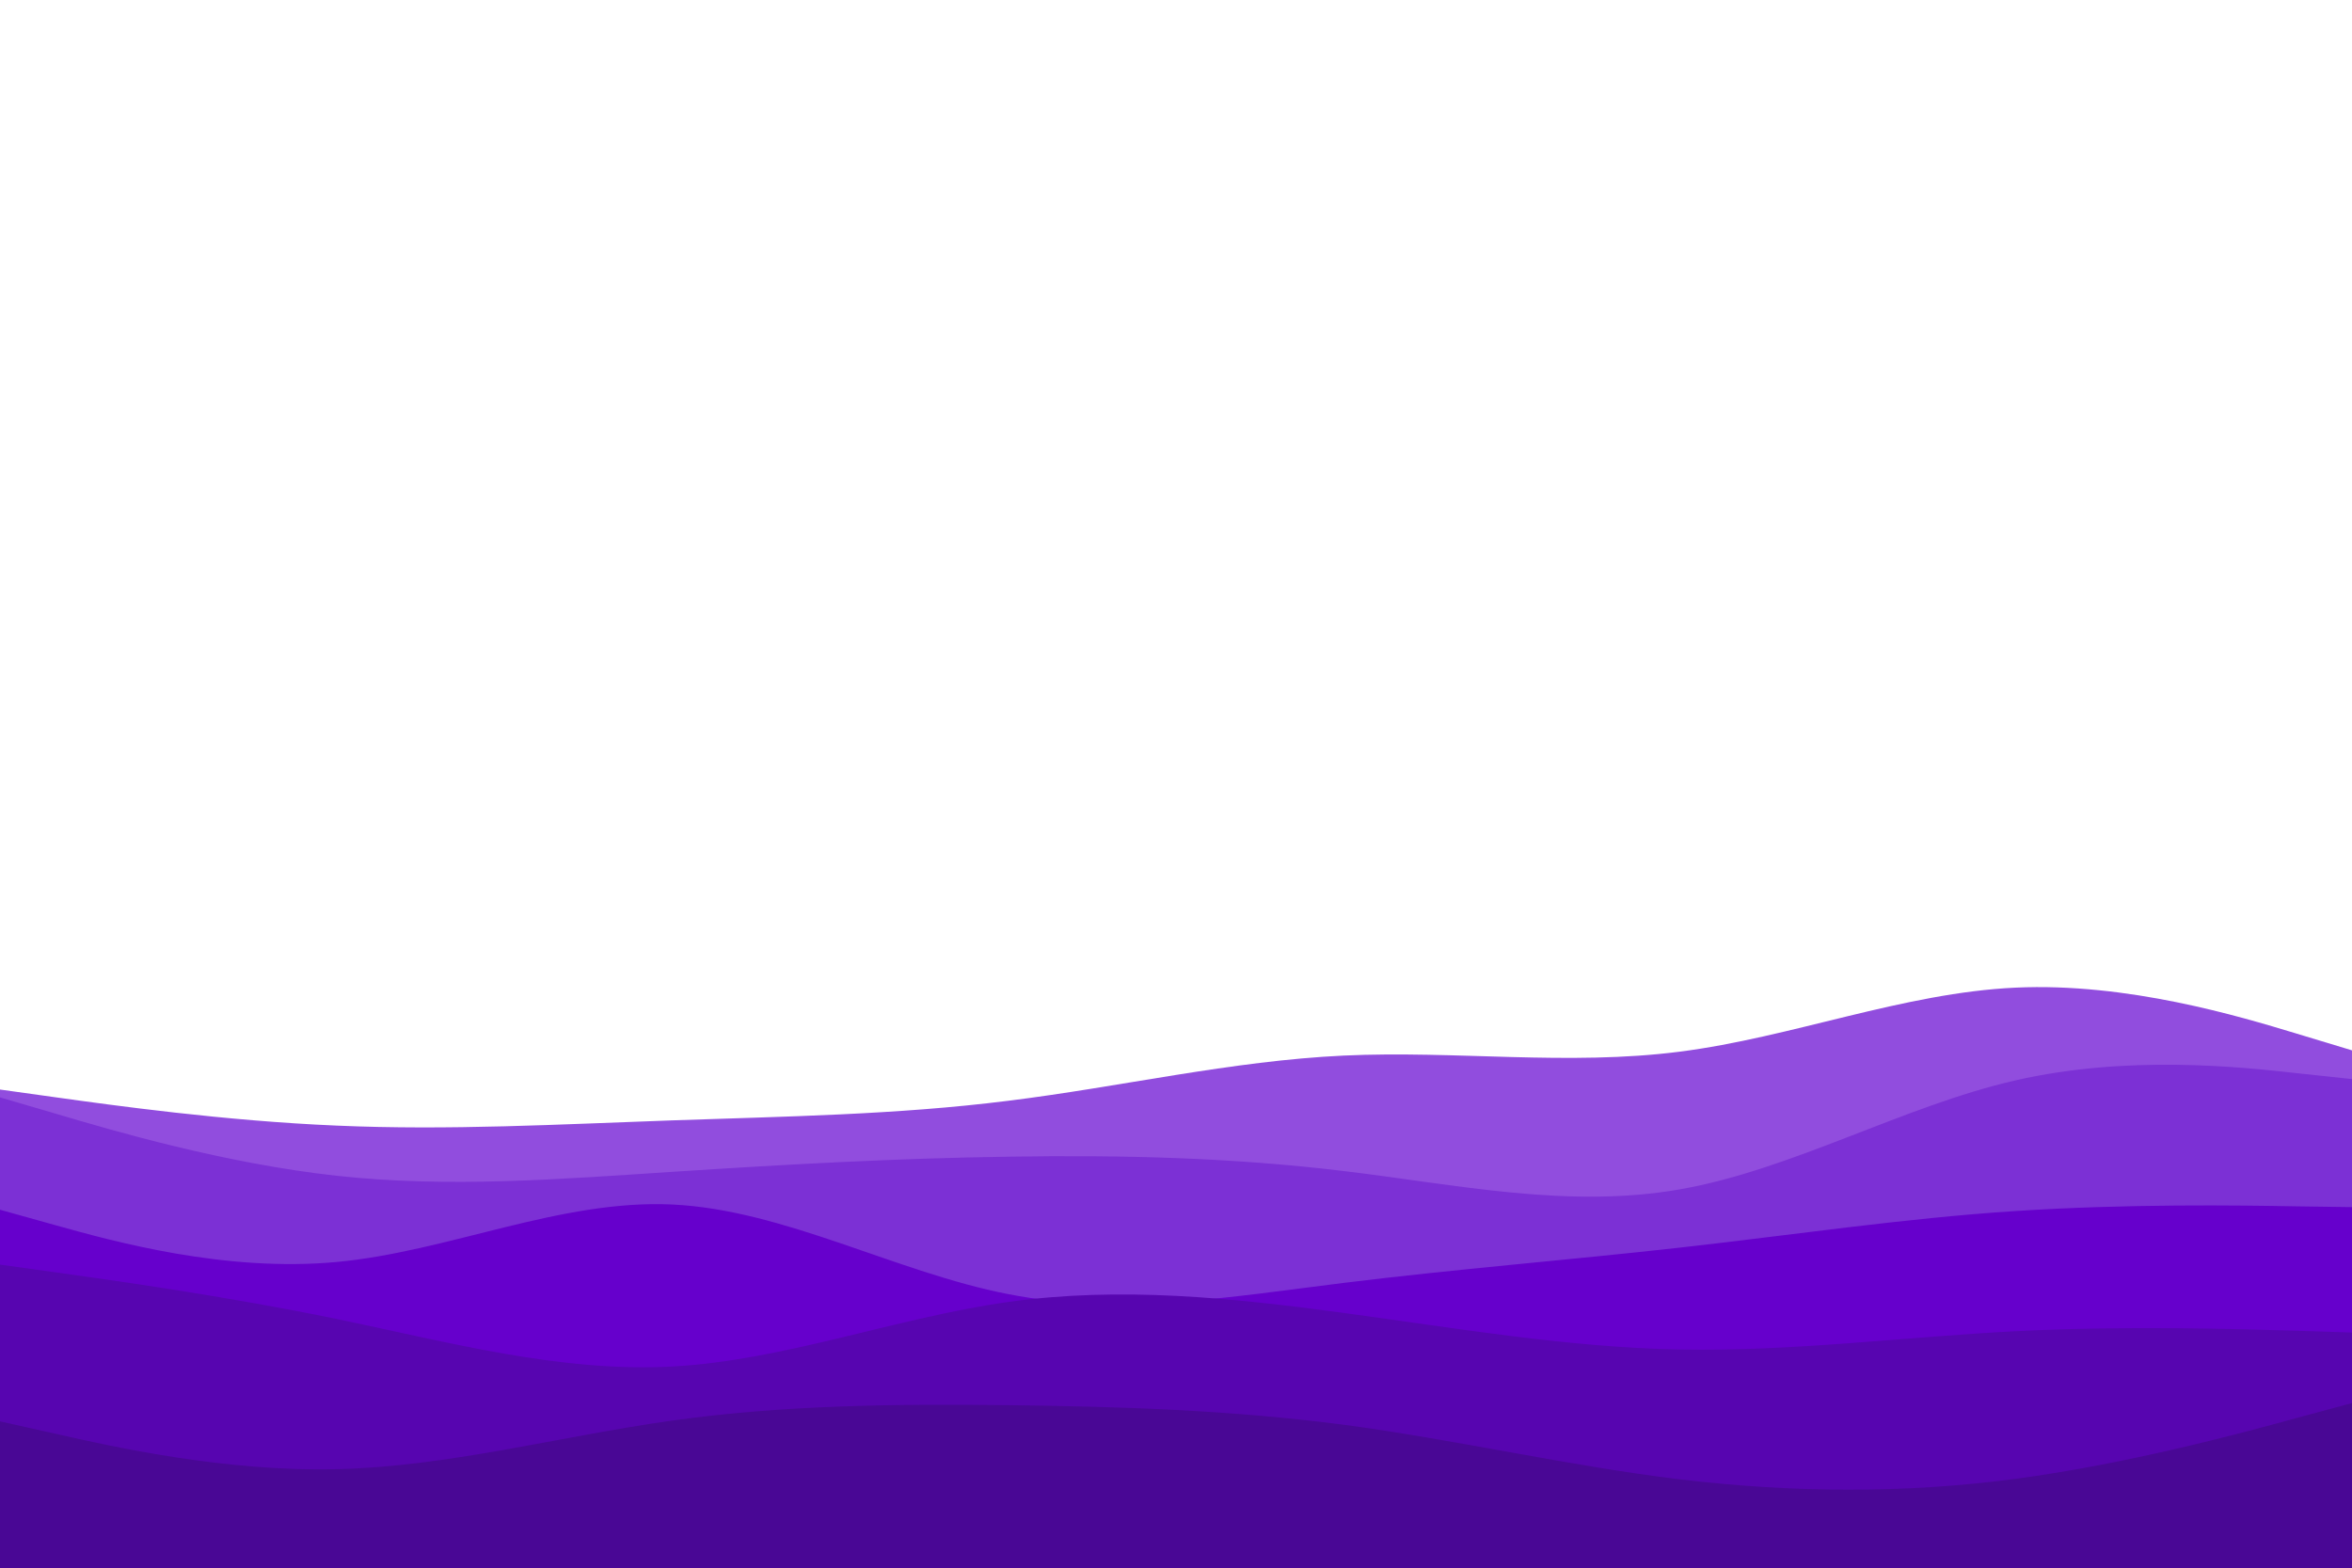
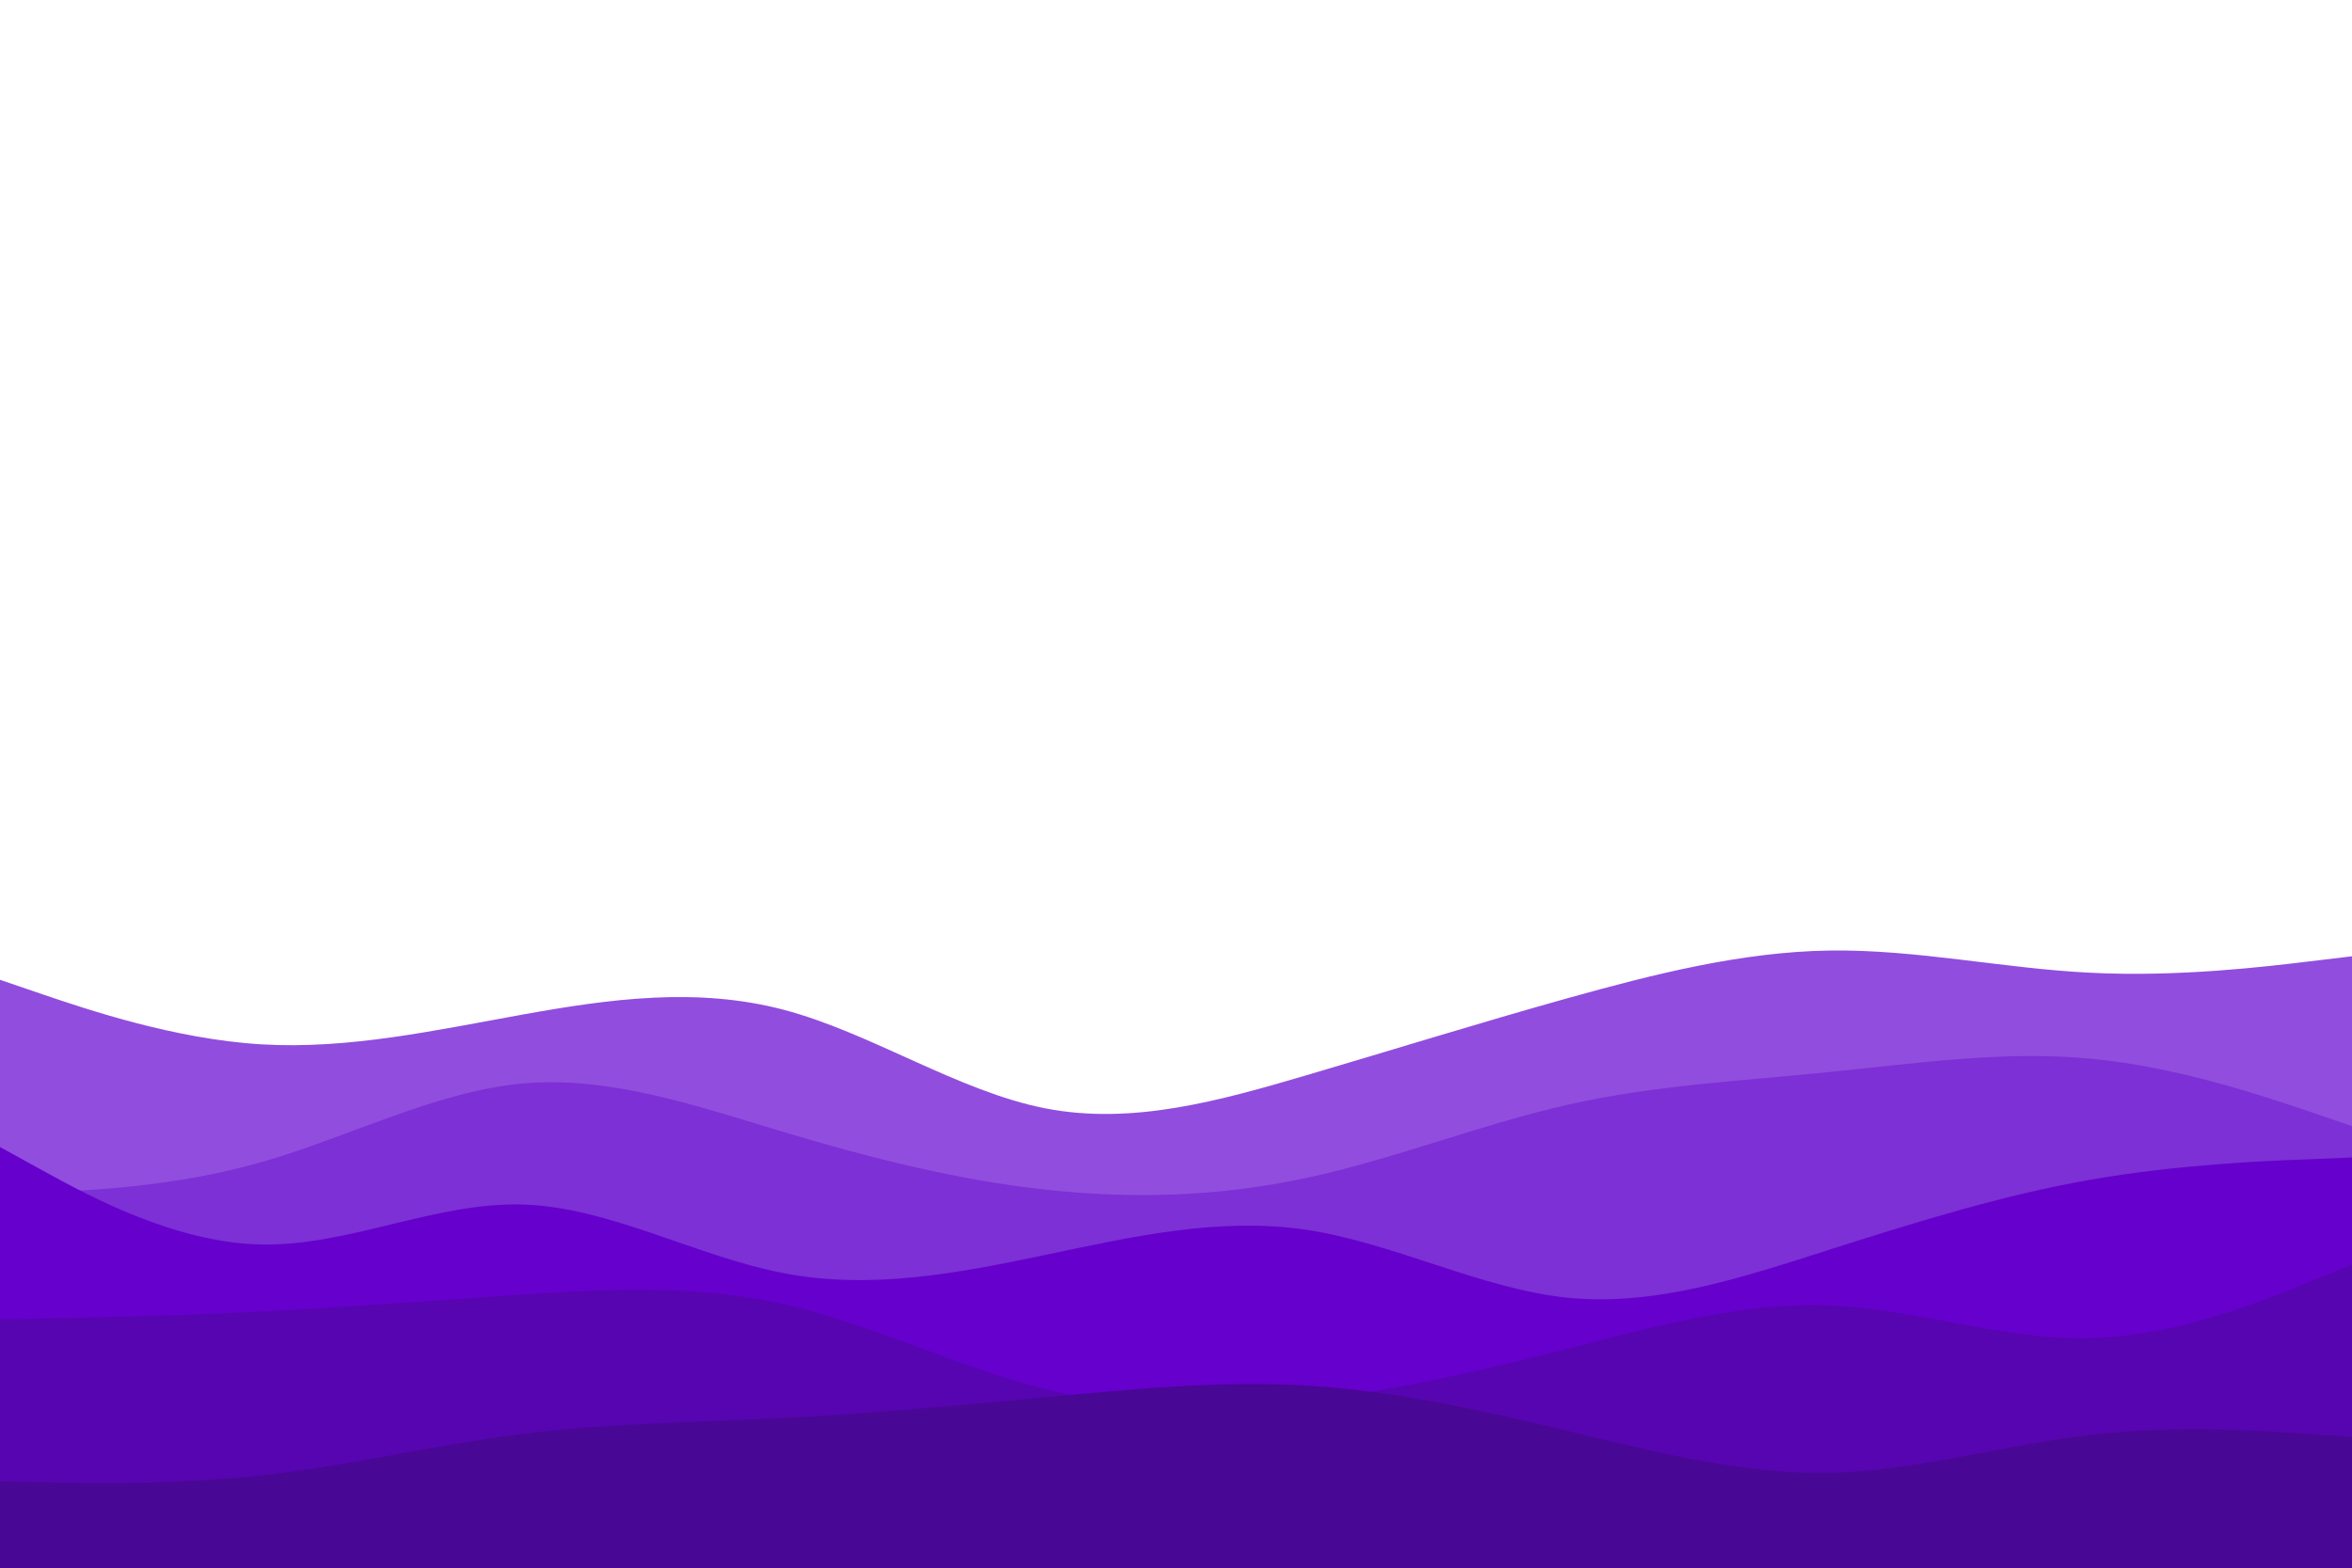
<svg xmlns="http://www.w3.org/2000/svg" id="visual" viewBox="0 0 900 600" width="900" height="600" version="1.1">
-   <path d="M0 417L21.5 420C43 423 86 429 128.8 430.8C171.7 432.7 214.3 430.3 257.2 428.8C300 427.3 343 426.7 385.8 421.3C428.7 416 471.3 406 514.2 404C557 402 600 408 642.8 402.5C685.7 397 728.3 380 771.2 378C814 376 857 389 878.5 395.5L900 402L900 601L878.5 601C857 601 814 601 771.2 601C728.3 601 685.7 601 642.8 601C600 601 557 601 514.2 601C471.3 601 428.7 601 385.8 601C343 601 300 601 257.2 601C214.3 601 171.7 601 128.8 601C86 601 43 601 21.5 601L0 601Z" fill="#914dde" />
-   <path d="M0 420L21.5 426.3C43 432.7 86 445.3 128.8 450C171.7 454.7 214.3 451.3 257.2 448.5C300 445.7 343 443.3 385.8 442.7C428.7 442 471.3 443 514.2 448.2C557 453.3 600 462.7 642.8 455.2C685.7 447.7 728.3 423.3 771.2 413.5C814 403.7 857 408.3 878.5 410.7L900 413L900 601L878.5 601C857 601 814 601 771.2 601C728.3 601 685.7 601 642.8 601C600 601 557 601 514.2 601C471.3 601 428.7 601 385.8 601C343 601 300 601 257.2 601C214.3 601 171.7 601 128.8 601C86 601 43 601 21.5 601L0 601Z" fill="#7c30d5" />
-   <path d="M0 463L21.5 469C43 475 86 487 128.8 483C171.7 479 214.3 459 257.2 461C300 463 343 487 385.8 495.3C428.7 503.7 471.3 496.3 514.2 491C557 485.7 600 482.3 642.8 477.5C685.7 472.7 728.3 466.3 771.2 463.5C814 460.7 857 461.3 878.5 461.7L900 462L900 601L878.5 601C857 601 814 601 771.2 601C728.3 601 685.7 601 642.8 601C600 601 557 601 514.2 601C471.3 601 428.7 601 385.8 601C343 601 300 601 257.2 601C214.3 601 171.7 601 128.8 601C86 601 43 601 21.5 601L0 601Z" fill="#6600cc" />
-   <path d="M0 484L21.5 487C43 490 86 496 128.8 504.8C171.7 513.7 214.3 525.3 257.2 523C300 520.7 343 504.3 385.8 498.3C428.7 492.3 471.3 496.7 514.2 502.5C557 508.3 600 515.7 642.8 516.5C685.7 517.3 728.3 511.7 771.2 509.5C814 507.3 857 508.7 878.5 509.3L900 510L900 601L878.5 601C857 601 814 601 771.2 601C728.3 601 685.7 601 642.8 601C600 601 557 601 514.2 601C471.3 601 428.7 601 385.8 601C343 601 300 601 257.2 601C214.3 601 171.7 601 128.8 601C86 601 43 601 21.5 601L0 601Z" fill="#5705b0" />
-   <path d="M0 544L21.5 548.8C43 553.7 86 563.3 128.8 562.3C171.7 561.3 214.3 549.7 257.2 543.7C300 537.7 343 537.3 385.8 537.8C428.7 538.3 471.3 539.7 514.2 545.3C557 551 600 561 642.8 566.2C685.7 571.3 728.3 571.7 771.2 566C814 560.3 857 548.7 878.5 542.8L900 537L900 601L878.5 601C857 601 814 601 771.2 601C728.3 601 685.7 601 642.8 601C600 601 557 601 514.2 601C471.3 601 428.7 601 385.8 601C343 601 300 601 257.2 601C214.3 601 171.7 601 128.8 601C86 601 43 601 21.5 601L0 601Z" fill="#490795" />
+   <path d="M0 375L16.7 380.7C33.3 386.3 66.7 397.7 100 399.7C133.3 401.7 166.7 394.3 200 388.3C233.3 382.3 266.7 377.7 300 386.5C333.3 395.3 366.7 417.7 400 424.2C433.3 430.7 466.7 421.3 500 411.5C533.3 401.7 566.7 391.3 600 382C633.3 372.7 666.7 364.3 700 363.8C733.3 363.3 766.7 370.7 800 372.3C833.3 374 866.7 370 883.3 368L900 366L900 601L883.3 601C866.7 601 833.3 601 800 601C766.7 601 733.3 601 700 601C666.7 601 633.3 601 600 601C566.7 601 533.3 601 500 601C466.7 601 433.3 601 400 601C366.7 601 333.3 601 300 601C266.7 601 233.3 601 200 601C166.7 601 133.3 601 100 601C66.7 601 33.3 601 16.7 601L0 601Z" fill="#914dde" />
+   <path d="M0 457L16.7 456.3C33.3 455.7 66.7 454.3 100 444.8C133.3 435.3 166.7 417.7 200 414.7C233.3 411.7 266.7 423.3 300 433.3C333.3 443.3 366.7 451.7 400 455.3C433.3 459 466.7 458 500 450.8C533.3 443.7 566.7 430.3 600 422.8C633.3 415.3 666.7 413.7 700 410.3C733.3 407 766.7 402 800 405.2C833.3 408.3 866.7 419.7 883.3 425.3L900 431L900 601L883.3 601C866.7 601 833.3 601 800 601C766.7 601 733.3 601 700 601C666.7 601 633.3 601 600 601C566.7 601 533.3 601 500 601C466.7 601 433.3 601 400 601C366.7 601 333.3 601 300 601C266.7 601 233.3 601 200 601C166.7 601 133.3 601 100 601C66.7 601 33.3 601 16.7 601L0 601Z" fill="#7c30d5" />
+   <path d="M0 439L16.7 448.2C33.3 457.3 66.7 475.7 100 476.3C133.3 477 166.7 460 200 461C233.3 462 266.7 481 300 487.3C333.3 493.7 366.7 487.3 400 480.3C433.3 473.3 466.7 465.7 500 470.7C533.3 475.7 566.7 493.3 600 496.7C633.3 500 666.7 489 700 478.3C733.3 467.7 766.7 457.3 800 451.5C833.3 445.7 866.7 444.3 883.3 443.7L900 443L900 601L883.3 601C866.7 601 833.3 601 800 601C766.7 601 733.3 601 700 601C666.7 601 633.3 601 600 601C566.7 601 533.3 601 500 601C466.7 601 433.3 601 400 601C366.7 601 333.3 601 300 601C266.7 601 233.3 601 200 601C166.7 601 133.3 601 100 601C66.7 601 33.3 601 16.7 601L0 601Z" fill="#6600cc" />
+   <path d="M0 505L16.7 504.7C33.3 504.3 66.7 503.7 100 502C133.3 500.3 166.7 497.7 200 495.5C233.3 493.3 266.7 491.7 300 499.2C333.3 506.7 366.7 523.3 400 531.7C433.3 540 466.7 540 500 536.2C533.3 532.3 566.7 524.7 600 516.2C633.3 507.7 666.7 498.3 700 499.7C733.3 501 766.7 513 800 512.2C833.3 511.3 866.7 497.7 883.3 490.8L900 484L900 601L883.3 601C866.7 601 833.3 601 800 601C766.7 601 733.3 601 700 601C666.7 601 633.3 601 600 601C566.7 601 533.3 601 500 601C466.7 601 433.3 601 400 601C366.7 601 333.3 601 300 601C266.7 601 233.3 601 200 601C166.7 601 133.3 601 100 601C66.7 601 33.3 601 16.7 601L0 601Z" fill="#5705b0" />
+   <path d="M0 567L16.7 567.3C33.3 567.7 66.7 568.3 100 564.7C133.3 561 166.7 553 200 548.8C233.3 544.7 266.7 544.3 300 542.7C333.3 541 366.7 538 400 534.8C433.3 531.7 466.7 528.3 500 530.3C533.3 532.3 566.7 539.7 600 547.7C633.3 555.7 666.7 564.3 700 563.7C733.3 563 766.7 553 800 549.2C833.3 545.3 866.7 547.7 883.3 548.8L900 550L900 601L883.3 601C866.7 601 833.3 601 800 601C766.7 601 733.3 601 700 601C666.7 601 633.3 601 600 601C566.7 601 533.3 601 500 601C466.7 601 433.3 601 400 601C366.7 601 333.3 601 300 601C266.7 601 233.3 601 200 601C166.7 601 133.3 601 100 601C66.7 601 33.3 601 16.7 601L0 601Z" fill="#490795" />
</svg>
